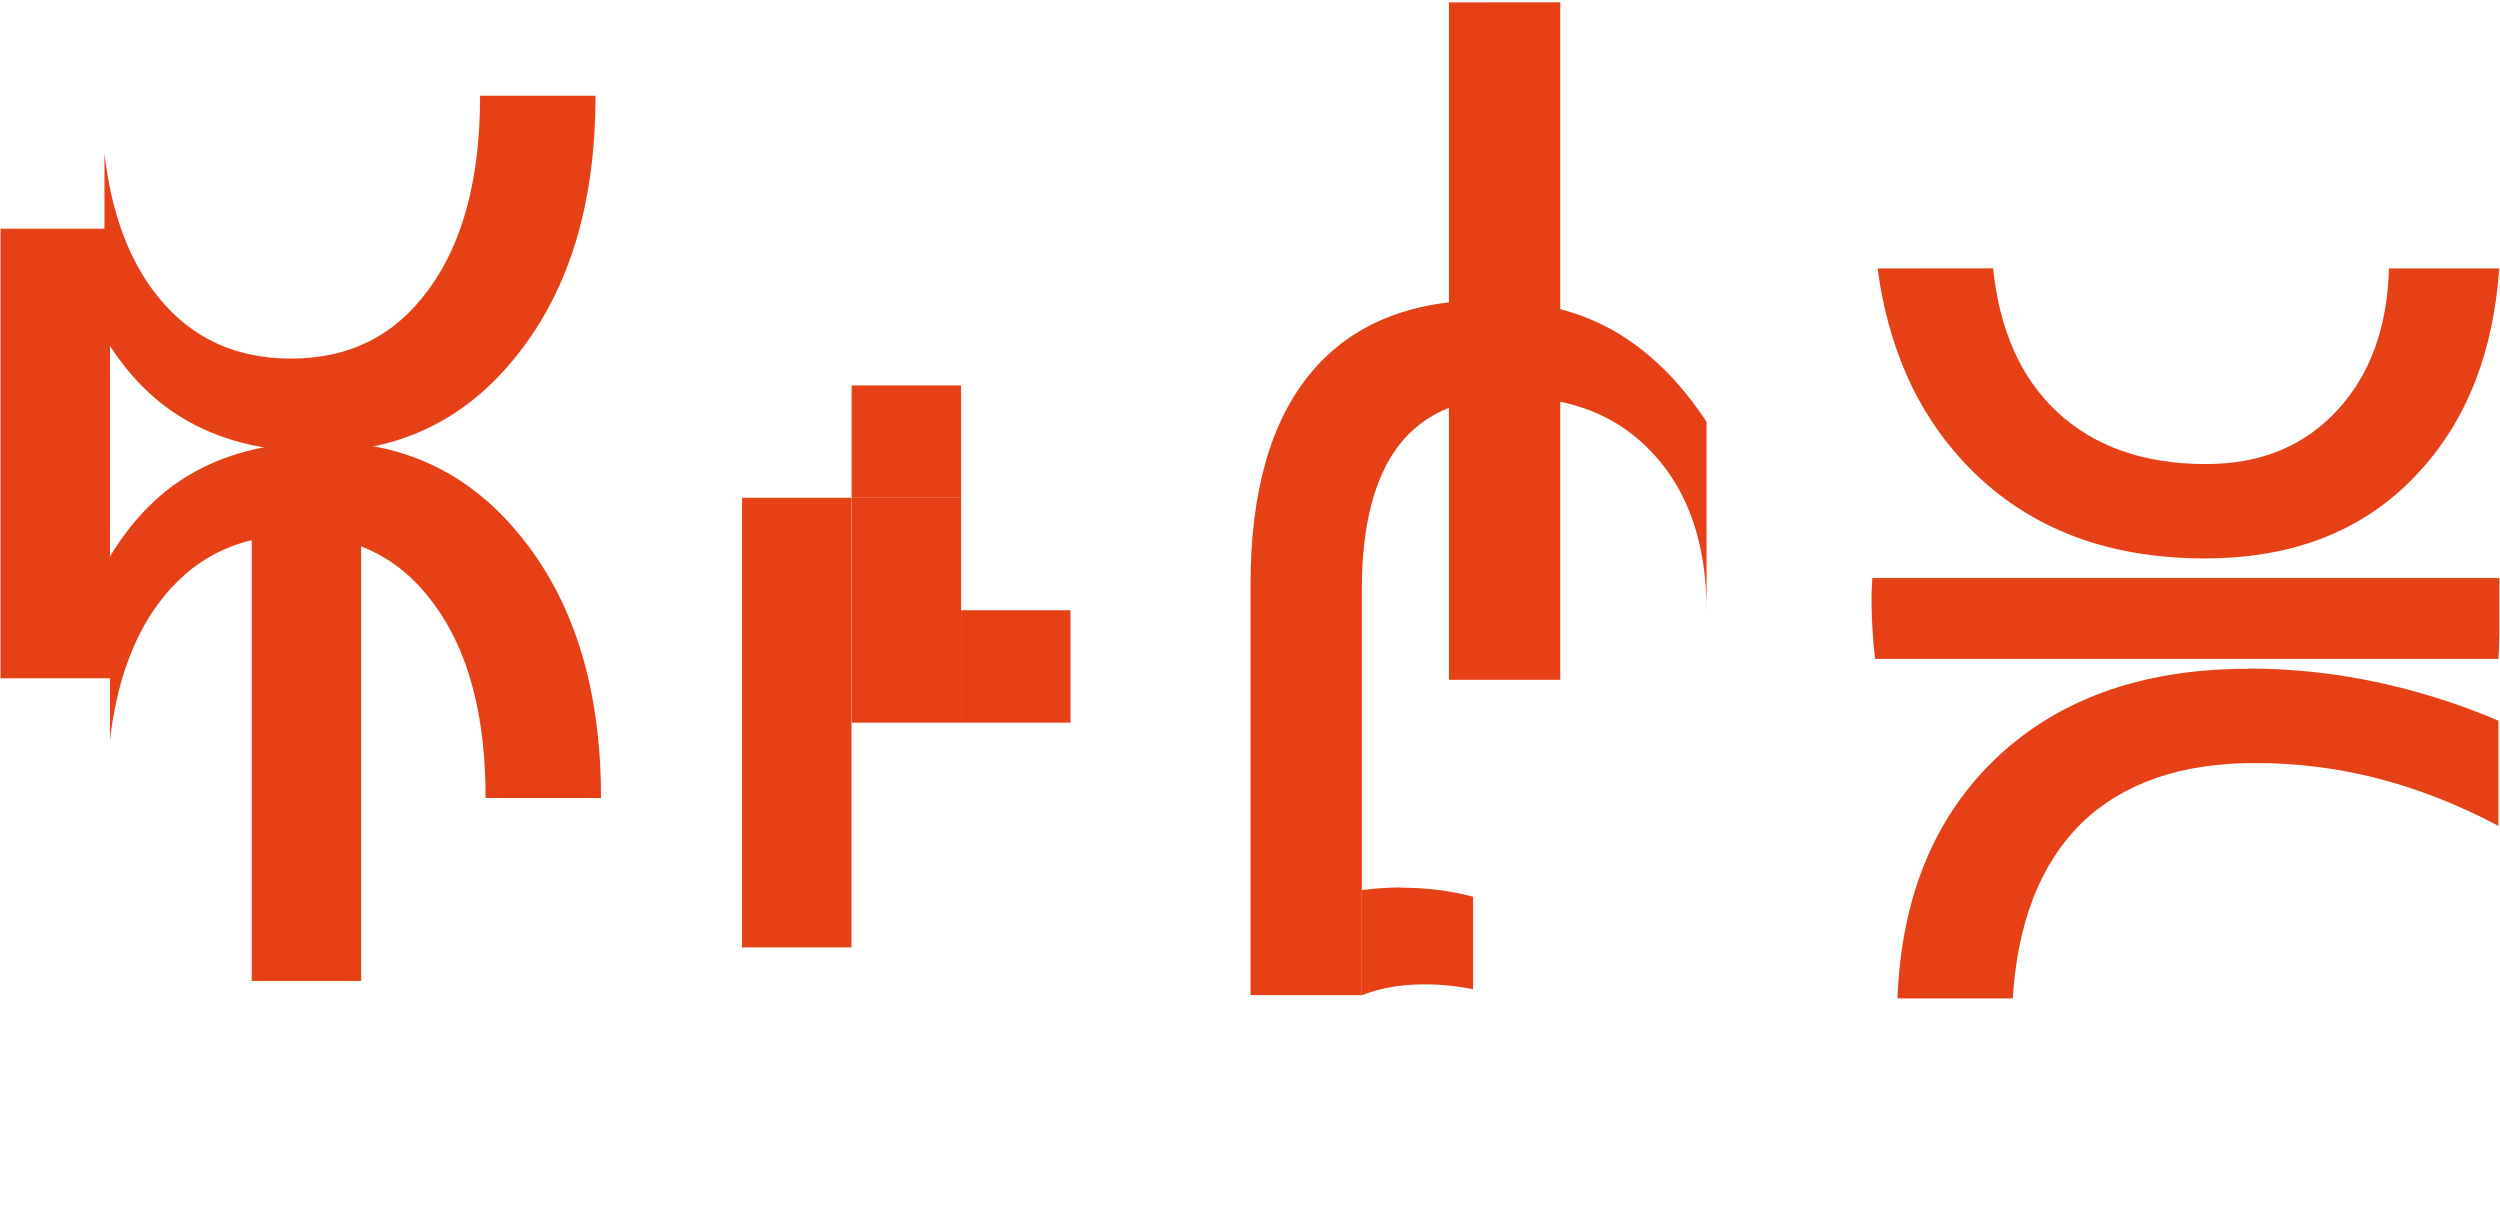
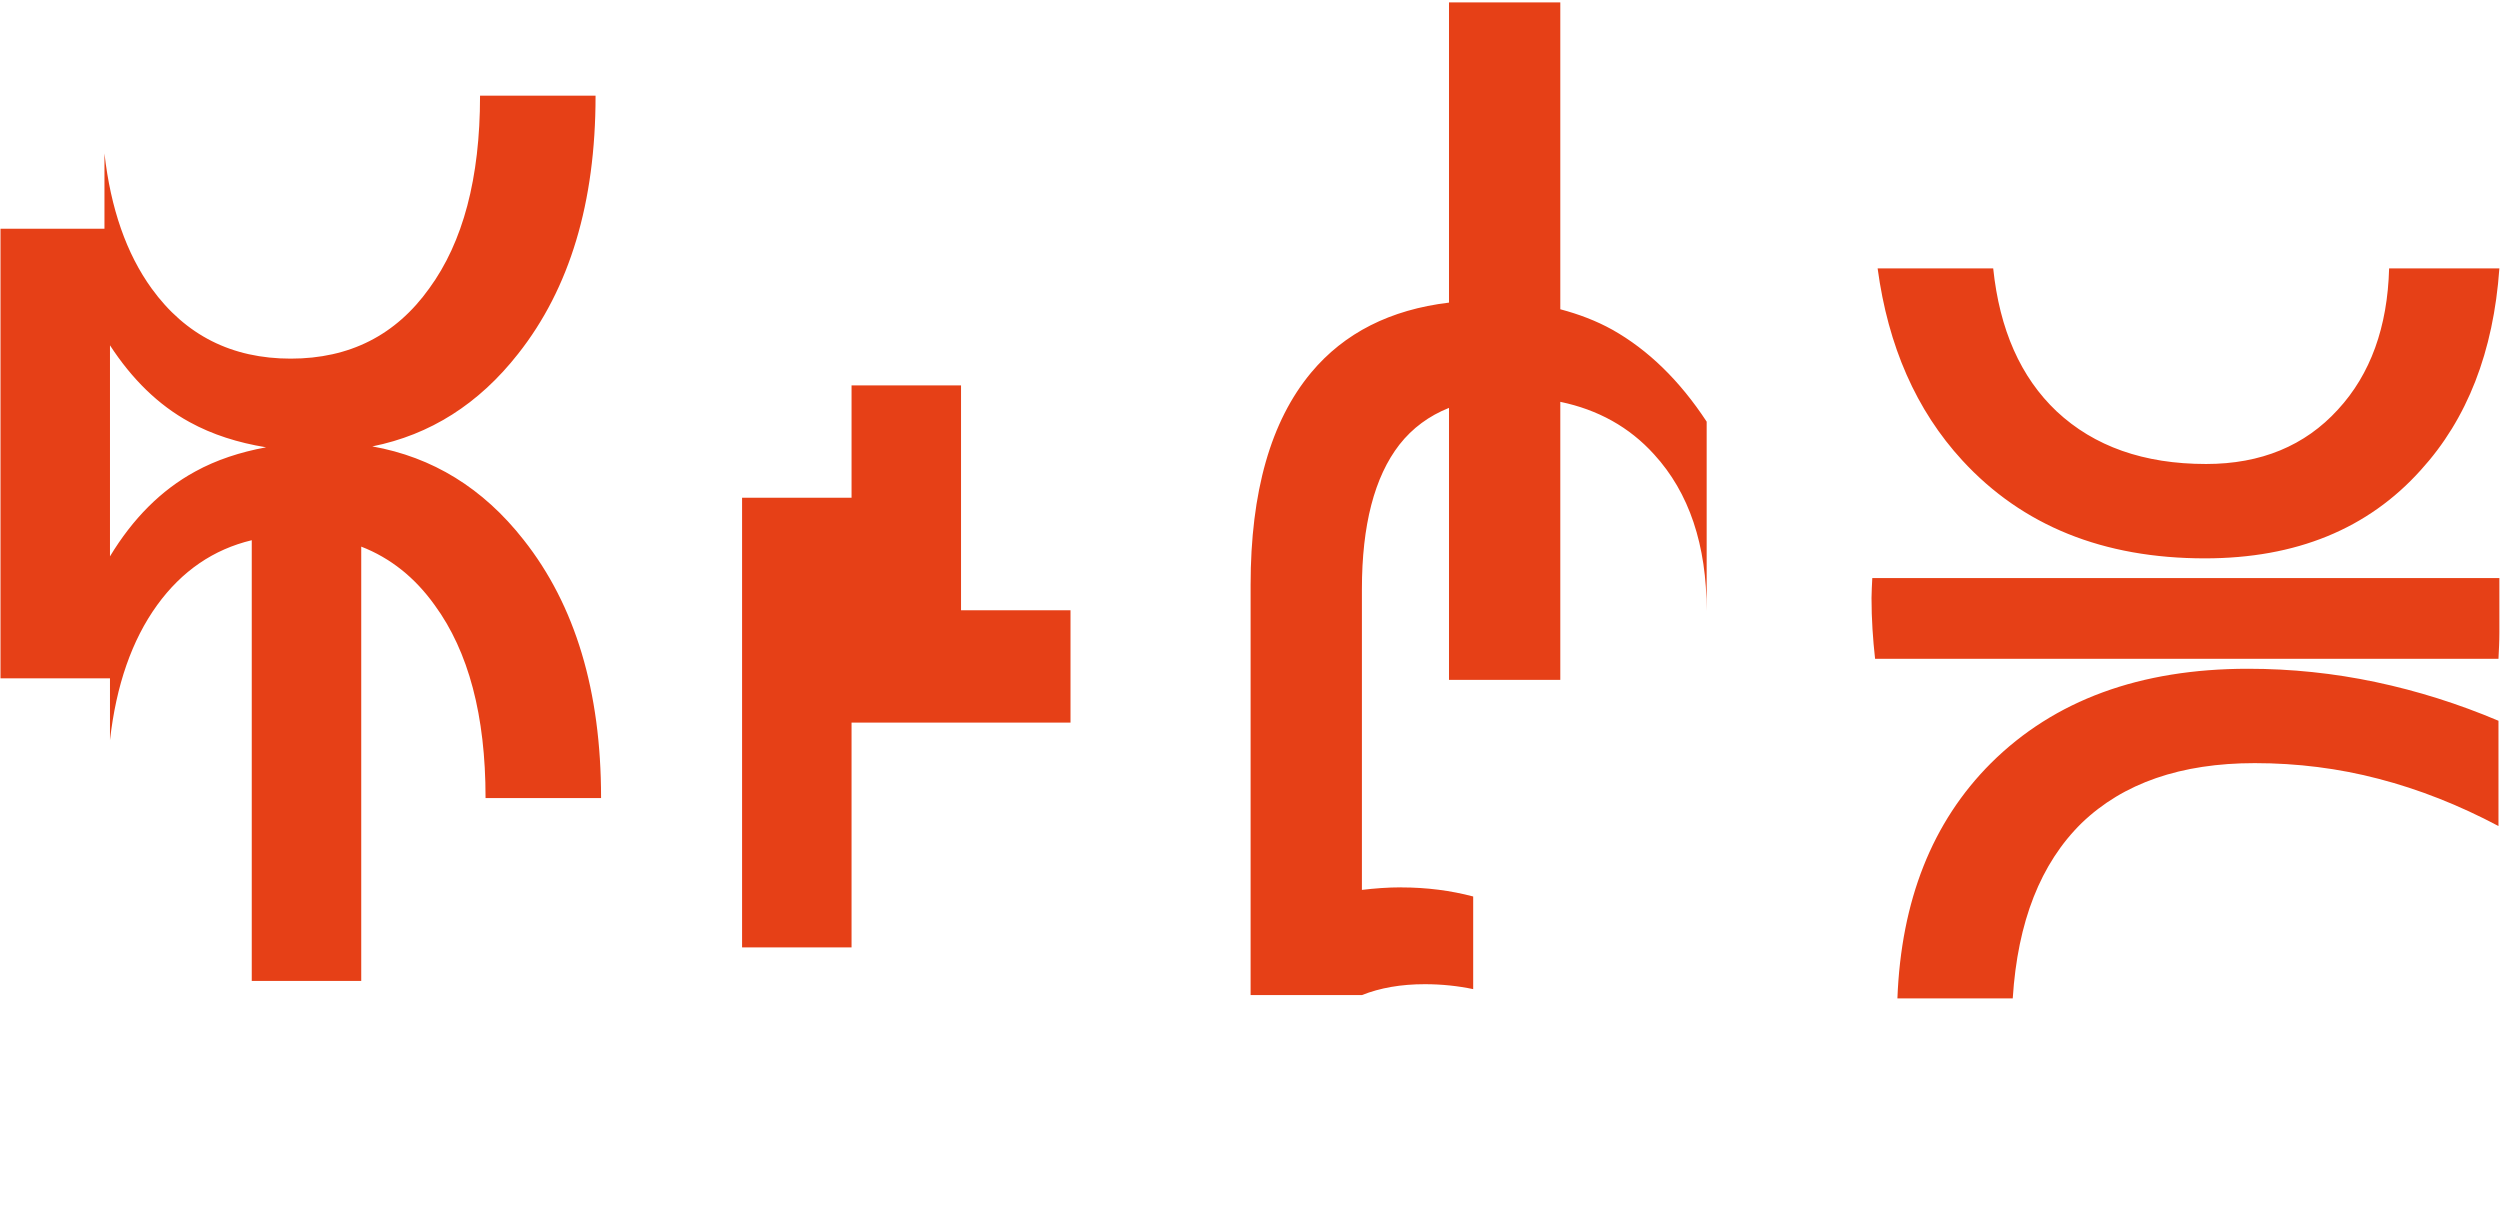
<svg xmlns="http://www.w3.org/2000/svg" width="21.358mm" height="10.291mm" viewBox="0 0 21.358 10.291" version="1.1" id="svg1250">
  <defs id="defs1244" />
  <g id="layer1" transform="translate(-59.16951,-125.6734)">
-     <path style="font-style:normal;font-weight:normal;font-size:10.583px;line-height:1.25;font-family:sans-serif;letter-spacing:0px;word-spacing:0px;fill:#e64017;fill-opacity:1;stroke:none;stroke-width:0.265" d="m 61.32,130.213 v 3.841 h 0.935 v -3.841 z" id="path838-6" />
-     <path style="font-style:normal;font-weight:normal;font-size:10.583px;line-height:1.25;font-family:sans-serif;letter-spacing:0px;word-spacing:0px;fill:#e64017;fill-opacity:1;stroke:none;stroke-width:0.265" d="m 59.174,127.627 v 3.841 h 0.935 v -3.841 z" id="path838-6-7" />
-     <path style="font-style:normal;font-weight:normal;font-size:10.583px;line-height:1.25;font-family:sans-serif;letter-spacing:0px;word-spacing:0px;fill:#e64017;fill-opacity:1;stroke:none;stroke-width:0.265" d="m 63.271,126.491 c 10e-7,0.001 0,0.002 0,0.004 0,0.699 -0.145,1.247 -0.434,1.643 -0.286,0.4 -0.68,0.599 -1.183,0.599 -0.503,0 -0.899,-0.2 -1.189,-0.599 -0.215,-0.298 -0.349,-0.683 -0.403,-1.153 v 1.57 c 0.196,0.323 0.437,0.566 0.728,0.725 0.307,0.169 0.672,0.253 1.096,0.253 0.703,0 1.273,-0.279 1.71,-0.837 0.441,-0.558 0.661,-1.292 0.661,-2.201 0,-0.001 10e-7,-0.002 0,-0.004 z" id="path838-3-5" />
-     <path style="font-style:normal;font-weight:normal;font-size:10.583px;line-height:1.25;font-family:sans-serif;letter-spacing:0px;word-spacing:0px;fill:#e64017;fill-opacity:1;stroke:none;stroke-width:0.265" d="m 63.318,132.491 c 0,-0.001 0,-0.002 0,-0.004 0,-0.699 -0.145,-1.247 -0.434,-1.643 -0.286,-0.4 -0.68,-0.599 -1.183,-0.599 -0.503,0 -0.899,0.2 -1.189,0.599 -0.215,0.298 -0.349,0.683 -0.403,1.153 v -1.57 c 0.196,-0.323 0.437,-0.566 0.728,-0.725 0.307,-0.169 0.672,-0.253 1.096,-0.253 0.703,0 1.273,0.279 1.71,0.837 0.441,0.558 0.661,1.292 0.661,2.201 0,10e-4 0,0.002 0,0.004 z" id="path838-3-5-3" />
-     <path style="font-style:normal;font-weight:normal;font-size:10.583px;line-height:1.25;font-family:sans-serif;letter-spacing:0px;word-spacing:0px;fill:#e64017;fill-opacity:1;stroke:none;stroke-width:0.265" d="m 65.509,129.926 v 3.841 h 0.935 v -3.841 z" id="path838-6-5" />
-     <path style="font-style:normal;font-weight:normal;font-size:10.583px;line-height:1.25;font-family:sans-serif;letter-spacing:0px;word-spacing:0px;fill:#e64017;fill-opacity:1;stroke:none;stroke-width:0.265" d="m 66.445,129.926 v 1.921 h 0.935 v -1.921 z" id="path838-6-5-6" />
-     <path style="font-style:normal;font-weight:normal;font-size:10.583px;line-height:1.25;font-family:sans-serif;letter-spacing:0px;word-spacing:0px;fill:#e64017;fill-opacity:1;stroke:none;stroke-width:0.265" d="m 67.38,130.887 v 0.96 h 0.935 v -0.96 z" id="path838-6-5-6-3" />
-     <path style="font-style:normal;font-weight:normal;font-size:10.583px;line-height:1.25;font-family:sans-serif;letter-spacing:0px;word-spacing:0px;fill:#e64017;fill-opacity:1;stroke:none;stroke-width:0.265" d="m 66.445,128.966 v 0.96 h 0.935 v -0.96 z" id="path838-6-5-6-3-7" />
-     <path style="font-style:normal;font-weight:normal;font-size:10.583px;line-height:1.25;font-family:sans-serif;letter-spacing:0px;word-spacing:0px;fill:#e64017;fill-opacity:1;stroke:none;stroke-width:0.265" d="m 71.548,125.694 v 0.889 1.617 3.281 h 0.951 v -5.788 z" id="path842-5" />
-     <path style="font-style:normal;font-weight:normal;font-size:10.583px;line-height:1.25;font-family:sans-serif;letter-spacing:0px;word-spacing:0px;fill:#e64017;fill-opacity:1;stroke:none;stroke-width:0.265" d="m 71.884,128.237 c -0.665,0 -1.17,0.207 -1.514,0.62 -0.345,0.413 -0.517,1.018 -0.517,1.814 v 3.504 h 0.951 v -3.467 c 0,-0.548 0.107,-0.959 0.32,-1.235 0.214,-0.272 0.534,-0.408 0.961,-0.408 0.513,0 0.918,0.164 1.214,0.491 0.3,0.327 0.45,0.773 0.45,1.338 v -1.617 c -0.231,-0.351 -0.5,-0.613 -0.806,-0.785 -0.303,-0.169 -0.656,-0.253 -1.059,-0.253 z" id="path842-3" />
-     <path style="font-style:normal;font-weight:normal;font-size:10.583px;line-height:1.25;font-family:sans-serif;letter-spacing:0px;word-spacing:0px;fill:#e64017;fill-opacity:1;stroke:none;stroke-width:0.265" d="m 75.165,130.612 c -0.002,0.057 -0.007,0.112 -0.007,0.171 0,0.181 0.012,0.353 0.03,0.519 h 5.326 c 0.004,-0.074 0.008,-0.148 0.008,-0.225 v -0.465 h -4.372 z" id="path844-2" />
-     <path style="font-style:normal;font-weight:normal;font-size:10.583px;line-height:1.25;font-family:sans-serif;letter-spacing:0px;word-spacing:0px;fill:#e64017;fill-opacity:1;stroke:none;stroke-width:0.265" d="m 78.375,131.387 c -0.923,0 -1.655,0.269 -2.196,0.806 -0.503,0.503 -0.767,1.175 -0.799,2.01 h 0.985 c 0.041,-0.655 0.238,-1.154 0.589,-1.499 0.355,-0.341 0.847,-0.512 1.478,-0.512 0.365,0 0.718,0.045 1.059,0.134 0.345,0.09 0.686,0.224 1.023,0.403 v -0.899 c -0.341,-0.145 -0.691,-0.255 -1.049,-0.331 -0.358,-0.076 -0.722,-0.114 -1.09,-0.114 z" id="path844-6" />
-     <path style="font-style:normal;font-weight:normal;font-size:10.583px;line-height:1.25;font-family:sans-serif;letter-spacing:0px;word-spacing:0px;fill:#e64017;fill-opacity:1;stroke:none;stroke-width:0.265" d="m 75.21,127.967 c 0.089,0.664 0.329,1.211 0.723,1.64 0.513,0.558 1.204,0.837 2.072,0.837 0.779,0 1.394,-0.251 1.845,-0.754 0.397,-0.436 0.621,-1.011 0.671,-1.723 h -0.942 c -0.014,0.501 -0.159,0.904 -0.437,1.206 -0.282,0.31 -0.658,0.465 -1.127,0.465 -0.531,0 -0.956,-0.15 -1.276,-0.45 -0.308,-0.291 -0.488,-0.699 -0.542,-1.222 z" id="path844-1" />
-     <path style="font-style:normal;font-weight:normal;font-size:10.583px;line-height:1.25;font-family:sans-serif;letter-spacing:0px;word-spacing:0px;fill:#e64017;fill-opacity:1;stroke:none;stroke-width:0.265" d="m 71.14,133.255 c -0.118,0 -0.228,0.009 -0.336,0.022 v 0.899 c 0.155,-0.062 0.334,-0.093 0.537,-0.093 0.147,0 0.284,0.015 0.413,0.042 v -0.791 c -0.19,-0.05 -0.395,-0.077 -0.615,-0.077 z" id="path842-5-8" />
+     <path style="font-style:normal;font-weight:normal;font-size:10.583px;line-height:1.25;font-family:sans-serif;letter-spacing:0px;word-spacing:0px;fill:#e64017;fill-opacity:1;stroke:none;stroke-width:1" d="M 46.787 0.078 L 46.787 3.438 L 46.787 9.551 L 46.787 9.771 C 44.895 9.999 43.406 10.747 42.334 12.033 C 41.032 13.596 40.381 15.881 40.381 18.889 L 40.381 32.131 L 43.975 32.131 C 44.561 31.897 45.236 31.779 46.006 31.779 C 46.562 31.779 47.08 31.836 47.568 31.938 L 47.568 28.947 C 46.849 28.757 46.077 28.654 45.244 28.654 L 45.244 28.652 C 44.8 28.652 44.381 28.686 43.975 28.734 L 43.975 19.025 C 43.975 16.955 44.378 15.399 45.186 14.357 C 45.608 13.819 46.144 13.427 46.787 13.17 L 46.787 21.953 L 50.381 21.953 L 50.381 12.975 C 51.597 13.228 52.609 13.788 53.408 14.67 C 54.541 15.907 55.107 17.593 55.107 19.729 L 55.107 13.615 C 54.235 12.287 53.219 11.298 52.061 10.646 C 51.541 10.357 50.977 10.144 50.381 9.986 L 50.381 0.078 L 46.787 0.078 z M 15.5 3.088 C 15.5 3.092 15.5 3.096 15.5 3.104 C 15.5 5.747 14.953 7.817 13.859 9.314 C 12.779 10.825 11.288 11.58 9.387 11.58 C 7.486 11.58 5.988 10.825 4.895 9.314 C 4.081 8.187 3.574 6.733 3.373 4.955 L 3.373 7.385 L 0.016 7.385 L 0.016 21.902 L 3.551 21.902 L 3.551 23.9 C 3.752 22.122 4.258 20.669 5.072 19.541 C 5.873 18.435 6.894 17.739 8.129 17.443 L 8.129 31.674 L 11.664 31.674 L 11.664 17.65 C 12.6 18.014 13.393 18.64 14.037 19.541 C 15.131 21.038 15.678 23.109 15.678 25.752 L 15.678 25.768 L 19.408 25.768 L 19.408 25.752 C 19.408 22.314 18.575 19.541 16.908 17.432 C 15.596 15.758 13.964 14.76 12.021 14.414 C 13.887 14.04 15.458 13.047 16.73 11.424 C 18.397 9.314 19.23 6.541 19.23 3.104 C 19.23 3.1 19.23 3.095 19.23 3.088 L 15.5 3.088 z M 60.627 8.666 C 60.965 11.175 61.871 13.244 63.361 14.865 C 65.301 16.975 67.912 18.029 71.193 18.029 C 74.136 18.029 76.46 17.079 78.166 15.178 C 79.667 13.529 80.513 11.358 80.703 8.666 L 77.143 8.666 C 77.091 10.561 76.543 12.083 75.49 13.225 C 74.423 14.396 73.003 14.982 71.232 14.982 C 69.227 14.982 67.619 14.416 66.408 13.283 C 65.244 12.182 64.564 10.641 64.359 8.666 L 60.627 8.666 z M 3.551 11.15 C 4.259 12.237 5.109 13.077 6.125 13.631 C 6.856 14.033 7.685 14.295 8.592 14.443 C 7.755 14.598 6.986 14.849 6.303 15.225 C 5.204 15.824 4.29 16.743 3.551 17.965 L 3.551 11.15 z M 27.496 12.445 L 27.496 16.072 L 23.961 16.072 L 23.961 30.59 L 27.496 30.59 L 27.496 23.332 L 31.031 23.332 L 34.566 23.332 L 34.566 19.705 L 31.031 19.705 L 31.031 16.072 L 31.031 12.445 L 27.496 12.445 z M 60.455 18.666 C 60.447 18.881 60.43 19.09 60.43 19.311 C 60.43 19.995 60.475 20.644 60.545 21.273 L 80.674 21.273 C 80.687 20.994 80.703 20.714 80.703 20.424 L 80.703 18.666 L 64.18 18.666 L 60.455 18.666 z M 72.588 21.594 C 69.098 21.594 66.331 22.609 64.287 24.641 C 62.385 26.542 61.387 29.081 61.266 32.238 L 64.99 32.238 C 65.146 29.764 65.889 27.876 67.217 26.574 C 68.558 25.285 70.42 24.641 72.803 24.641 C 74.183 24.641 75.518 24.81 76.807 25.148 C 78.109 25.487 79.398 25.995 80.674 26.672 L 80.674 23.273 C 79.385 22.727 78.063 22.31 76.709 22.023 C 75.355 21.737 73.981 21.594 72.588 21.594 z " transform="matrix(0.2645833,0,0,0.2645833,59.16951,125.6734)" id="path838-6" />
  </g>
</svg>
